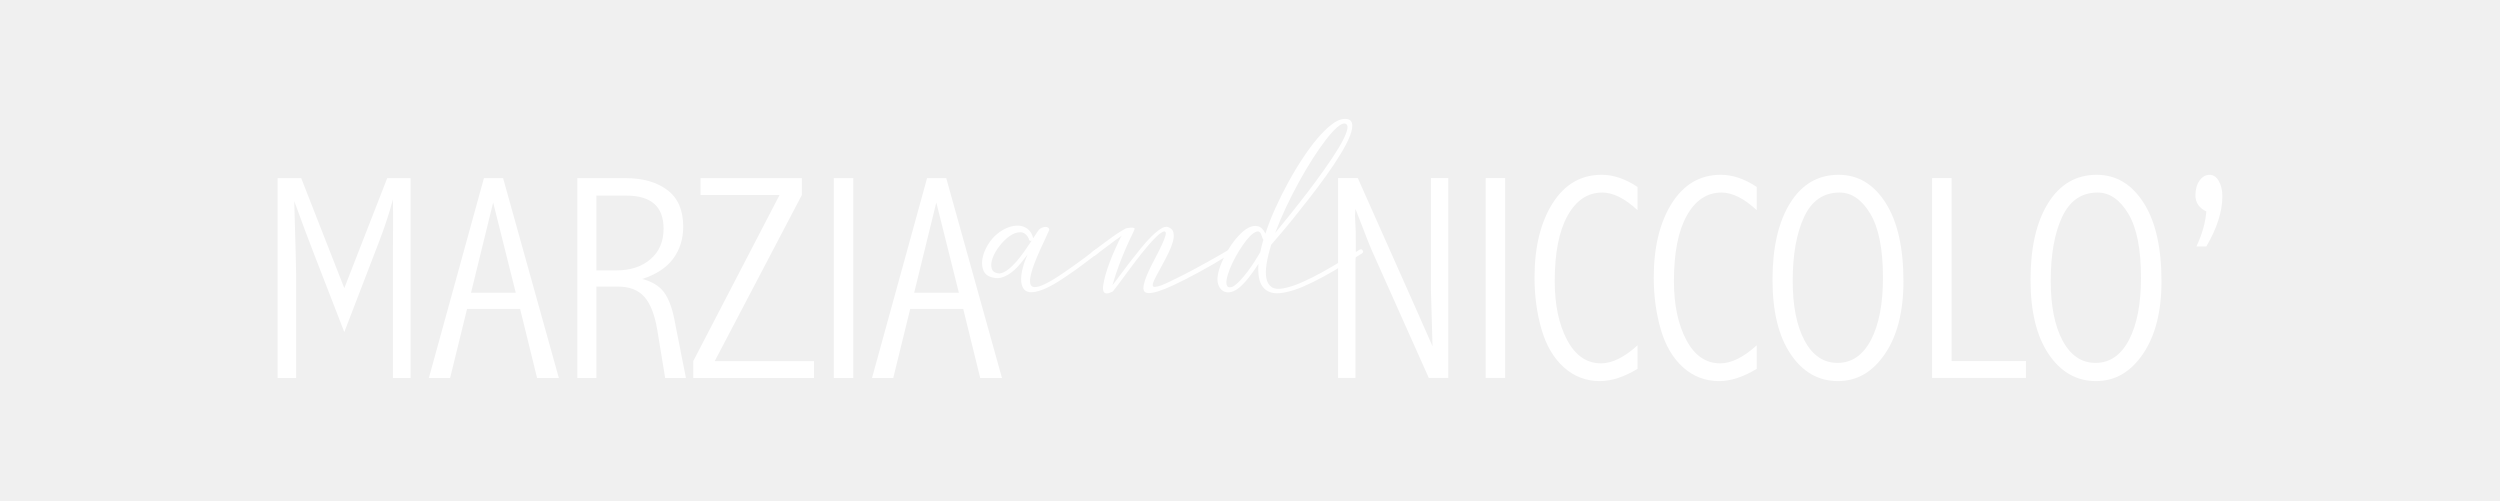
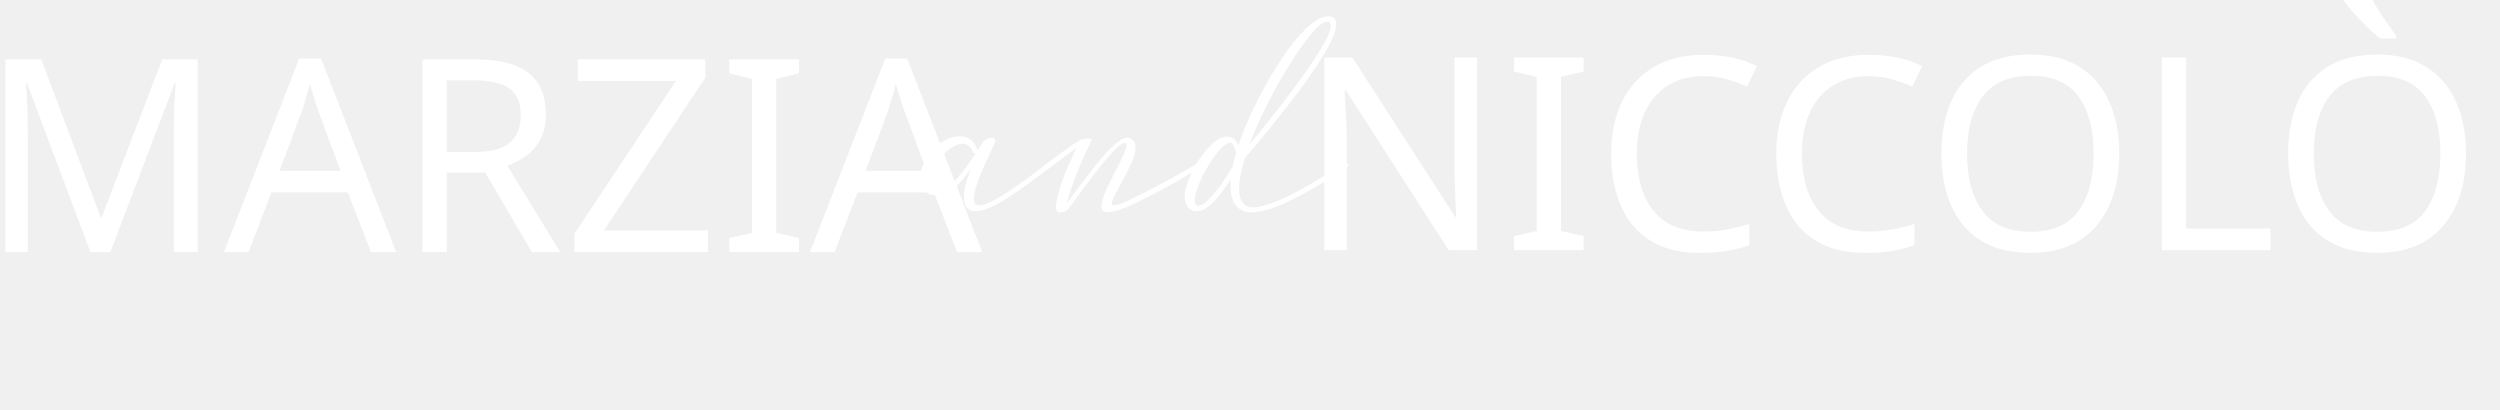
- <svg xmlns="http://www.w3.org/2000/svg" width="500pt" height="100pt" viewBox="0 0 500 100" version="1.1" id="svg36">
+ <svg xmlns="http://www.w3.org/2000/svg" width="444.729pt" height="72.832pt" viewBox="0 0 444.729 72.832" version="1.1" id="svg36">
  <defs id="defs40" />
-   <path fill-rule="nonzero" fill="#8b9f81" fill-opacity="1" d="m 60.24,35.626 8.621,22.004 8.582,-22.004 h 4.672 v 39.973 h -3.527 v -25.5 l 0.031,-6.566 c 0,-0.82 -0.008,-2.043 -0.031,-3.668 -0.688,2.617 -1.605,5.426 -2.754,8.422 l -6.973,18.129 -5.91,-15.238 c -1.152,-2.938 -2.516,-6.594 -4.105,-10.969 0.25,8.617 0.375,13.402 0.375,14.359 v 21.031 h -3.695 v -39.973 z m 0,0" id="path2" style="fill:#ffffff" />
-   <path fill-rule="nonzero" fill="#8b9f81" fill-opacity="1" d="m 98.631,40.497 -4.426,18.051 h 8.945 z m -1.844,-4.871 h 3.832 l 11.152,39.973 h -4.355 l -3.395,-13.812 H 93.412 l -3.391,13.812 h -4.25 z m 0,0" id="path4" style="fill:#ffffff" />
-   <path fill-rule="nonzero" fill="#8b9f81" fill-opacity="1" d="m 119.279,39.122 v 14.957 h 3.98 c 2.828,0 5.113,-0.75 6.848,-2.25 1.738,-1.5 2.609,-3.527 2.609,-6.086 0,-2.219 -0.621,-3.875 -1.859,-4.973 -1.246,-1.102 -3.105,-1.648 -5.59,-1.648 z m -3.812,-3.496 h 9.629 c 3.477,0 6.27,0.797 8.383,2.391 2.109,1.598 3.164,4.027 3.164,7.293 0,2.465 -0.664,4.602 -1.992,6.406 -1.324,1.805 -3.395,3.164 -6.203,4.082 1.93,0.5 3.355,1.352 4.285,2.566 0.926,1.211 1.625,2.992 2.105,5.344 l 2.348,11.891 h -4.152 l -1.582,-9.629 c -0.516,-3.055 -1.379,-5.262 -2.594,-6.617 -1.211,-1.355 -2.961,-2.035 -5.254,-2.035 h -4.324 v 18.281 h -3.812 z m 0,0" id="path6" style="fill:#ffffff" />
-   <path fill-rule="nonzero" fill="#8b9f81" fill-opacity="1" d="m 140.111,35.626 h 20.258 v 3.379 l -17.422,33.215 h 19.855 v 3.379 h -24.152 v -3.379 l 17.258,-33.215 h -15.797 z m 0,0" id="path8" style="fill:#ffffff" />
-   <path fill-rule="nonzero" fill="#8b9f81" fill-opacity="1" d="m 166.756,35.626 h 3.898 v 39.969 h -3.898 z m 0,0" id="path10" style="fill:#ffffff" />
-   <path fill-rule="nonzero" fill="#8b9f81" fill-opacity="1" d="m 187.26,40.497 -4.426,18.051 h 8.941 z m -1.844,-4.871 h 3.832 l 11.148,39.973 h -4.355 l -3.395,-13.812 h -10.605 l -3.391,13.812 h -4.25 z m 0,0" id="path12" style="fill:#ffffff" />
-   <path fill-rule="nonzero" fill="#8b9f81" fill-opacity="1" d="m 271.564,35.618 11.844,26.617 3.098,7.02 c -0.211,-7.18 -0.316,-10.898 -0.316,-11.145 v -22.492 h 3.465 v 39.969 h -3.895 l -11.461,-25.641 c -0.328,-0.73 -0.938,-2.277 -1.836,-4.645 l -1.375,-3.523 c -0.055,0.801 -0.09,1.27 -0.09,1.402 l 0.145,3.098 0.027,4.438 -0.082,1.723 v 23.148 h -3.469 v -39.969 z m 0,0" id="path14" style="fill:#ffffff" />
-   <path fill-rule="nonzero" fill="#8b9f81" fill-opacity="1" d="m 297.135,35.618 h 3.895 v 39.969 h -3.895 z m 0,0" id="path16" style="fill:#ffffff" />
-   <path fill-rule="nonzero" fill="#8b9f81" fill-opacity="1" d="m 327.51,73.767 c -2.699,1.633 -5.207,2.453 -7.539,2.453 -2.75,0 -5.148,-0.918 -7.195,-2.75 -2.039,-1.832 -3.535,-4.367 -4.469,-7.594 -0.938,-3.227 -1.402,-6.688 -1.402,-10.371 0,-6.074 1.207,-11.02 3.609,-14.832 2.406,-3.809 5.676,-5.715 9.801,-5.715 2.371,0 4.766,0.812 7.195,2.434 v 4.645 c -2.535,-2.352 -4.883,-3.527 -7.043,-3.527 -2.914,0 -5.23,1.539 -6.941,4.613 -1.719,3.078 -2.582,7.441 -2.582,13.098 0,4.738 0.828,8.664 2.477,11.773 1.652,3.117 3.918,4.676 6.793,4.676 2.215,0 4.645,-1.207 7.297,-3.613 z m 0,0" id="path18" style="fill:#ffffff" />
-   <path fill-rule="nonzero" fill="#8b9f81" fill-opacity="1" d="m 351.35,73.767 c -2.695,1.633 -5.203,2.453 -7.539,2.453 -2.746,0 -5.148,-0.918 -7.191,-2.75 -2.043,-1.832 -3.535,-4.367 -4.469,-7.594 -0.938,-3.227 -1.402,-6.688 -1.402,-10.371 0,-6.074 1.203,-11.02 3.605,-14.832 2.41,-3.809 5.676,-5.715 9.805,-5.715 2.363,0 4.766,0.812 7.191,2.434 v 4.645 c -2.539,-2.352 -4.887,-3.527 -7.039,-3.527 -2.914,0 -5.234,1.539 -6.953,4.613 -1.711,3.078 -2.574,7.441 -2.574,13.098 0,4.738 0.832,8.664 2.477,11.773 1.648,3.117 3.91,4.676 6.793,4.676 2.207,0 4.645,-1.207 7.297,-3.613 z m 0,0" id="path20" style="fill:#ffffff" />
-   <path fill-rule="nonzero" fill="#8b9f81" fill-opacity="1" d="m 367.912,38.509 c -3.211,0 -5.578,1.633 -7.094,4.887 -1.52,3.258 -2.277,7.523 -2.277,12.793 0,4.988 0.789,8.969 2.379,11.938 1.586,2.969 3.781,4.453 6.586,4.453 2.852,0 5.074,-1.527 6.684,-4.586 1.602,-3.055 2.402,-7.211 2.402,-12.461 0,-5.711 -0.848,-9.977 -2.535,-12.793 -1.695,-2.82 -3.738,-4.23 -6.145,-4.23 m -0.172,-3.551 c 3.859,0 6.98,1.859 9.367,5.586 2.387,3.727 3.582,8.961 3.582,15.707 0,6.055 -1.23,10.895 -3.695,14.523 -2.465,3.633 -5.598,5.445 -9.398,5.445 -3.875,0 -7.035,-1.793 -9.457,-5.375 -2.422,-3.582 -3.637,-8.539 -3.637,-14.883 0,-6.457 1.172,-11.57 3.523,-15.344 2.348,-3.773 5.586,-5.66 9.715,-5.66" id="path22" style="fill:#ffffff" />
-   <path fill-rule="nonzero" fill="#8b9f81" fill-opacity="1" d="m 386.42,35.618 h 3.895 v 36.59 h 14.875 v 3.379 h -18.77 z m 0,0" id="path24" style="fill:#ffffff" />
-   <path fill-rule="nonzero" fill="#8b9f81" fill-opacity="1" d="m 419.521,38.509 c -3.215,0 -5.578,1.633 -7.098,4.887 -1.523,3.258 -2.277,7.523 -2.277,12.793 0,4.988 0.793,8.969 2.375,11.938 1.594,2.969 3.785,4.453 6.594,4.453 2.844,0 5.07,-1.527 6.676,-4.586 1.605,-3.055 2.406,-7.211 2.406,-12.461 0,-5.711 -0.844,-9.977 -2.535,-12.793 -1.691,-2.82 -3.742,-4.23 -6.141,-4.23 m -0.18,-3.551 c 3.867,0 6.984,1.859 9.375,5.586 2.387,3.727 3.582,8.961 3.582,15.707 0,6.055 -1.23,10.895 -3.695,14.523 -2.465,3.633 -5.605,5.445 -9.398,5.445 -3.883,0 -7.035,-1.793 -9.461,-5.375 -2.426,-3.582 -3.637,-8.539 -3.637,-14.883 0,-6.457 1.172,-11.57 3.52,-15.344 2.355,-3.773 5.59,-5.66 9.715,-5.66" id="path26" style="fill:#ffffff" />
-   <path fill-rule="nonzero" fill="#8b9f81" fill-opacity="1" d="m 441.264,49.294 h -1.98 c 1.148,-2.445 1.809,-4.777 1.98,-6.992 -0.73,-0.363 -1.27,-0.812 -1.641,-1.348 -0.355,-0.531 -0.539,-1.164 -0.539,-1.891 0,-1.184 0.273,-2.164 0.82,-2.938 0.539,-0.773 1.215,-1.16 2.016,-1.16 0.746,0 1.359,0.41 1.832,1.234 0.477,0.82 0.723,1.832 0.723,3.039 0,1.543 -0.273,3.152 -0.809,4.824 -0.535,1.672 -1.336,3.418 -2.402,5.23" id="path28" style="fill:#ffffff" />
-   <path fill-rule="nonzero" fill="#e2b0a5" fill-opacity="1" d="m 205.768,47.755 c -0.418,-0.855 -0.973,-1.293 -1.672,-1.305 -0.695,-0.012 -1.41,0.23 -2.129,0.734 -0.727,0.504 -1.406,1.168 -2.043,1.984 -0.637,0.82 -1.102,1.629 -1.395,2.426 -0.293,0.793 -0.359,1.5 -0.188,2.109 0.176,0.613 0.699,0.945 1.582,0.992 0.539,-0.07 1.098,-0.328 1.672,-0.773 0.578,-0.438 1.141,-0.977 1.691,-1.609 0.551,-0.641 1.086,-1.328 1.598,-2.062 0.516,-0.734 0.992,-1.434 1.43,-2.09 h -0.07 c -0.32,0.047 -0.477,-0.09 -0.477,-0.406 m 0.879,-0.109 0.809,-1.246 0.332,-0.445 c 0.148,-0.168 0.336,-0.305 0.57,-0.402 0.23,-0.102 0.461,-0.156 0.676,-0.168 0.223,-0.012 0.414,0.027 0.574,0.133 0.156,0.094 0.238,0.25 0.238,0.473 -0.148,0.371 -0.387,0.902 -0.719,1.598 -0.332,0.699 -0.691,1.477 -1.082,2.336 -0.391,0.855 -0.758,1.727 -1.102,2.605 -0.344,0.883 -0.602,1.691 -0.773,2.426 -0.172,0.734 -0.207,1.332 -0.109,1.785 0.098,0.453 0.391,0.68 0.883,0.68 0.242,0 0.535,-0.051 0.883,-0.145 0.34,-0.102 0.738,-0.262 1.191,-0.48 0.453,-0.223 0.98,-0.508 1.582,-0.863 0.598,-0.355 1.289,-0.805 2.074,-1.344 0.66,-0.465 1.25,-0.875 1.766,-1.23 0.512,-0.355 1.004,-0.707 1.484,-1.062 0.477,-0.359 0.957,-0.715 1.434,-1.066 0.477,-0.355 1.012,-0.766 1.598,-1.23 0.223,-0.172 0.414,-0.141 0.59,0.109 0.098,0.098 0.133,0.203 0.109,0.312 -0.027,0.109 -0.086,0.203 -0.184,0.277 -0.586,0.461 -1.121,0.871 -1.602,1.23 -0.477,0.352 -0.945,0.707 -1.414,1.062 -0.461,0.355 -0.957,0.715 -1.484,1.086 -0.527,0.367 -1.133,0.781 -1.816,1.25 -1.789,1.227 -3.289,2.074 -4.484,2.551 -1.203,0.48 -2.156,0.656 -2.867,0.531 -0.539,-0.098 -0.934,-0.371 -1.195,-0.824 -0.258,-0.453 -0.383,-1.023 -0.383,-1.711 0,-0.684 0.109,-1.453 0.332,-2.293 0.215,-0.848 0.535,-1.734 0.949,-2.668 -0.387,0.516 -0.832,1.082 -1.32,1.695 -0.488,0.609 -1.027,1.16 -1.617,1.648 -0.586,0.496 -1.223,0.871 -1.91,1.141 -0.684,0.27 -1.395,0.309 -2.129,0.109 -0.934,-0.219 -1.543,-0.688 -1.836,-1.395 -0.293,-0.711 -0.363,-1.504 -0.203,-2.391 0.16,-0.879 0.5,-1.766 1.027,-2.66 0.527,-0.895 1.16,-1.648 1.895,-2.262 0.684,-0.562 1.398,-0.992 2.145,-1.281 0.75,-0.297 1.469,-0.426 2.152,-0.387 0.688,0.035 1.289,0.254 1.816,0.656 0.531,0.406 0.906,1.027 1.121,1.859" id="path30" style="fill:#ffffff;fill-opacity:1" />
-   <path fill-rule="nonzero" fill="#e2b0a5" fill-opacity="1" d="m 218.514,50.325 c 0.906,-0.684 1.688,-1.27 2.352,-1.762 0.664,-0.492 1.254,-0.918 1.766,-1.289 0.512,-0.367 0.973,-0.668 1.375,-0.914 0.406,-0.25 0.777,-0.469 1.121,-0.664 0.051,-0.023 0.176,-0.055 0.387,-0.09 0.207,-0.035 0.426,-0.059 0.645,-0.074 0.219,-0.012 0.406,0 0.566,0.039 0.156,0.035 0.227,0.113 0.199,0.234 -0.07,0.223 -0.258,0.641 -0.562,1.254 -0.309,0.609 -0.672,1.406 -1.105,2.383 -0.43,0.984 -0.887,2.109 -1.379,3.383 -0.488,1.273 -0.953,2.68 -1.395,4.223 0.418,-0.516 0.926,-1.18 1.523,-2 0.602,-0.82 1.25,-1.688 1.945,-2.59 0.699,-0.906 1.41,-1.805 2.137,-2.699 0.719,-0.898 1.426,-1.688 2.105,-2.371 0.688,-0.688 1.328,-1.219 1.914,-1.602 0.59,-0.375 1.078,-0.508 1.473,-0.383 0.609,0.195 0.98,0.559 1.098,1.082 0.125,0.527 0.09,1.148 -0.105,1.855 -0.199,0.715 -0.496,1.473 -0.902,2.297 -0.402,0.82 -0.816,1.621 -1.254,2.41 -0.426,0.781 -0.816,1.508 -1.172,2.164 -0.352,0.66 -0.582,1.188 -0.676,1.582 -0.098,0.418 0.043,0.613 0.418,0.586 0.379,-0.023 0.836,-0.141 1.363,-0.348 0.523,-0.211 1.039,-0.434 1.539,-0.68 0.504,-0.246 0.828,-0.406 0.977,-0.48 1.078,-0.516 2.188,-1.074 3.34,-1.688 1.152,-0.613 2.234,-1.199 3.25,-1.766 1.02,-0.562 1.898,-1.055 2.629,-1.488 0.734,-0.426 1.227,-0.715 1.469,-0.859 0.246,-0.176 0.457,-0.125 0.629,0.145 0.121,0.273 0.059,0.465 -0.188,0.59 l -3.453,2.09 c -2.152,1.227 -4.004,2.23 -5.547,3.012 -1.543,0.785 -2.84,1.395 -3.891,1.824 -1.059,0.426 -1.895,0.695 -2.52,0.805 -0.625,0.113 -1.086,0.102 -1.379,-0.019 -0.441,-0.168 -0.605,-0.598 -0.496,-1.281 0.113,-0.684 0.363,-1.484 0.75,-2.391 0.395,-0.906 0.859,-1.863 1.402,-2.883 0.539,-1.016 1.012,-1.945 1.414,-2.793 0.402,-0.848 0.68,-1.543 0.828,-2.094 0.145,-0.551 0.031,-0.812 -0.332,-0.789 -0.395,0.121 -0.891,0.473 -1.488,1.047 -0.602,0.574 -1.246,1.273 -1.93,2.094 -0.688,0.82 -1.391,1.703 -2.113,2.645 -0.723,0.941 -1.395,1.844 -2.02,2.699 -0.625,0.855 -1.176,1.605 -1.656,2.242 -0.477,0.641 -0.812,1.062 -1.008,1.289 -0.953,0.488 -1.555,0.512 -1.801,0.07 -0.172,-0.27 -0.207,-0.727 -0.105,-1.379 0.094,-0.648 0.258,-1.371 0.492,-2.164 0.23,-0.797 0.512,-1.633 0.844,-2.504 0.332,-0.867 0.66,-1.668 0.992,-2.402 0.328,-0.738 0.617,-1.359 0.863,-1.875 0.242,-0.516 0.418,-0.816 0.516,-0.918 -0.367,0.246 -0.809,0.559 -1.324,0.938 -0.512,0.379 -1.027,0.762 -1.543,1.156 -0.516,0.391 -1.004,0.758 -1.469,1.102 -0.469,0.344 -0.82,0.613 -1.066,0.812 -0.27,0.121 -0.461,0.059 -0.586,-0.188 -0.172,-0.246 -0.121,-0.453 0.145,-0.625" id="path32" style="fill:#ffffff;fill-opacity:1" />
-   <path fill-rule="nonzero" fill="#e2b0a5" fill-opacity="1" d="m 269.033,24.72 c -0.395,-0.094 -0.922,0.145 -1.602,0.734 -0.672,0.59 -1.422,1.418 -2.254,2.5 -0.832,1.078 -1.715,2.344 -2.648,3.801 -0.934,1.457 -1.852,3.012 -2.758,4.664 -0.906,1.656 -1.77,3.352 -2.59,5.09 -0.82,1.738 -1.535,3.43 -2.145,5.07 0.777,-0.93 1.734,-2.102 2.859,-3.508 1.129,-1.406 2.301,-2.906 3.516,-4.484 1.211,-1.582 2.379,-3.164 3.504,-4.758 1.133,-1.594 2.086,-3.035 2.867,-4.336 0.777,-1.297 1.305,-2.379 1.578,-3.25 0.27,-0.867 0.156,-1.379 -0.328,-1.523 m -16.977,25.719 c 0.078,-0.422 0.168,-0.836 0.277,-1.254 0.109,-0.414 0.227,-0.832 0.348,-1.25 -0.094,-0.094 -0.145,-0.168 -0.145,-0.215 l -0.332,-0.922 c -0.195,-0.438 -0.492,-0.598 -0.883,-0.477 -0.391,0.125 -0.824,0.422 -1.305,0.898 -0.477,0.477 -0.965,1.086 -1.469,1.82 -0.504,0.734 -0.98,1.512 -1.434,2.332 -0.453,0.824 -0.84,1.637 -1.156,2.445 -0.32,0.809 -0.527,1.508 -0.625,2.09 -0.102,0.59 -0.062,1.027 0.113,1.309 0.168,0.277 0.535,0.32 1.102,0.129 0.465,-0.27 0.961,-0.688 1.488,-1.25 0.523,-0.562 1.035,-1.18 1.543,-1.855 0.5,-0.676 0.965,-1.348 1.395,-2.023 0.43,-0.672 0.789,-1.266 1.082,-1.777 m 4.59,7.238 c 1.176,-0.227 2.441,-0.633 3.789,-1.234 1.348,-0.598 2.691,-1.273 4.043,-2.02 1.344,-0.746 2.66,-1.516 3.949,-2.312 1.285,-0.793 2.449,-1.527 3.508,-2.188 0.098,-0.047 0.207,-0.07 0.328,-0.055 0.121,0.012 0.211,0.078 0.258,0.203 0.176,0.242 0.129,0.449 -0.145,0.625 -1.074,0.656 -2.27,1.398 -3.57,2.219 -1.293,0.82 -2.625,1.605 -4,2.352 -1.371,0.75 -2.75,1.426 -4.113,2.023 -1.375,0.598 -2.676,1.012 -3.898,1.227 -1.027,0.199 -1.879,0.191 -2.57,-0.016 -0.688,-0.207 -1.227,-0.57 -1.633,-1.082 -0.41,-0.516 -0.676,-1.172 -0.809,-1.969 -0.141,-0.793 -0.168,-1.695 -0.09,-2.695 -0.566,0.902 -1.211,1.82 -1.934,2.75 -0.723,0.93 -1.449,1.68 -2.184,2.242 -0.641,0.441 -1.219,0.68 -1.746,0.715 -0.523,0.039 -0.98,-0.082 -1.359,-0.367 -0.379,-0.281 -0.656,-0.688 -0.828,-1.227 -0.168,-0.543 -0.199,-1.152 -0.074,-1.84 0.125,-0.781 0.395,-1.664 0.812,-2.625 0.418,-0.969 0.906,-1.898 1.465,-2.793 0.562,-0.895 1.184,-1.707 1.859,-2.441 0.676,-0.738 1.332,-1.277 1.98,-1.617 0.652,-0.344 1.277,-0.449 1.875,-0.312 0.602,0.133 1.113,0.629 1.527,1.484 0.539,-1.664 1.207,-3.371 2.004,-5.121 0.793,-1.754 1.648,-3.469 2.57,-5.145 0.914,-1.68 1.871,-3.27 2.867,-4.773 0.992,-1.508 1.973,-2.836 2.934,-3.973 0.969,-1.141 1.898,-2.055 2.797,-2.754 0.895,-0.699 1.68,-1.086 2.371,-1.156 0.973,-0.102 1.555,0.152 1.738,0.75 0.188,0.602 0.082,1.434 -0.328,2.5 -0.402,1.066 -1.031,2.301 -1.895,3.707 -0.852,1.41 -1.828,2.875 -2.918,4.395 -1.086,1.52 -2.219,3.031 -3.395,4.535 -1.172,1.508 -2.277,2.898 -3.309,4.172 -1.035,1.273 -1.938,2.363 -2.719,3.27 -0.781,0.906 -1.309,1.52 -1.582,1.836 -0.414,1.375 -0.715,2.633 -0.902,3.789 -0.18,1.148 -0.191,2.121 -0.035,2.918 0.156,0.797 0.508,1.375 1.051,1.746 0.539,0.363 1.309,0.449 2.309,0.258" id="path34" style="fill:#ffffff;fill-opacity:1" />
+   <g id="g9580" style="display:none" transform="translate(22.77292,2.901128)">
+     <path fill-rule="nonzero" fill="#8b9f81" fill-opacity="1" d="m 4.715,11.846 8.621,22.004 8.582,-22.004 h 4.672 v 39.973 h -3.527 v -25.5 l 0.031,-6.566 c 0,-0.82 -0.008,-2.043 -0.031,-3.668 -0.688,2.617 -1.605,5.426 -2.754,8.422 l -6.973,18.129 -5.91,-15.238 c -1.152,-2.938 -2.516,-6.594 -4.105,-10.969 0.25,8.617 0.375,13.402 0.375,14.359 v 21.031 H -9.9999994e-7 v -39.973 z m 0,0" id="path2" />
+     <path fill-rule="nonzero" fill="#8b9f81" fill-opacity="1" d="m 43.105,16.717 -4.426,18.051 h 8.945 z m -1.844,-4.871 h 3.832 l 11.152,39.973 h -4.355 l -3.395,-13.812 h -10.609 l -3.391,13.812 h -4.25 z m 0,0" id="path4" />
+     <path fill-rule="nonzero" fill="#8b9f81" fill-opacity="1" d="m 63.754,15.342 v 14.957 h 3.98 c 2.828,0 5.113,-0.75 6.848,-2.25 1.738,-1.5 2.609,-3.527 2.609,-6.086 0,-2.219 -0.621,-3.875 -1.859,-4.973 -1.246,-1.102 -3.105,-1.648 -5.59,-1.648 z m -3.812,-3.496 h 9.629 c 3.477,0 6.27,0.797 8.383,2.391 2.109,1.598 3.164,4.027 3.164,7.293 0,2.465 -0.664,4.602 -1.992,6.406 -1.324,1.805 -3.395,3.164 -6.203,4.082 1.93,0.5 3.355,1.352 4.285,2.566 0.926,1.211 1.625,2.992 2.105,5.344 l 2.348,11.891 h -4.152 l -1.582,-9.629 c -0.516,-3.055 -1.379,-5.262 -2.594,-6.617 -1.211,-1.355 -2.961,-2.035 -5.254,-2.035 h -4.324 v 18.281 h -3.812 z m 0,0" id="path6" />
+     <path fill-rule="nonzero" fill="#8b9f81" fill-opacity="1" d="m 84.586,11.846 h 20.258 v 3.379 l -17.422,33.215 h 19.855 v 3.379 H 83.125 v -3.379 L 100.383,15.225 H 84.586 Z m 0,0" id="path8" />
+     <path fill-rule="nonzero" fill="#8b9f81" fill-opacity="1" d="m 111.23,11.846 h 3.898 v 39.969 h -3.898 z m 0,0" id="path10" />
+     <path fill-rule="nonzero" fill="#8b9f81" fill-opacity="1" d="m 131.734,16.717 -4.426,18.051 H 136.25 Z m -1.844,-4.871 h 3.832 l 11.148,39.973 h -4.355 l -3.395,-13.812 h -10.605 l -3.391,13.812 h -4.25 z m 0,0" id="path12" />
+     <path fill-rule="nonzero" fill="#8b9f81" fill-opacity="1" d="m 216.039,11.838 11.844,26.617 3.098,7.02 c -0.211,-7.18 -0.316,-10.898 -0.316,-11.145 v -22.492 h 3.465 v 39.969 h -3.895 l -11.461,-25.641 c -0.328,-0.73 -0.938,-2.277 -1.836,-4.645 l -1.375,-3.523 c -0.055,0.801 -0.09,1.27 -0.09,1.402 l 0.145,3.098 0.027,4.438 -0.082,1.723 v 23.148 h -3.469 v -39.969 z m 0,0" id="path14" />
+     <path fill-rule="nonzero" fill="#8b9f81" fill-opacity="1" d="m 241.609,11.838 h 3.895 v 39.969 h -3.895 z m 0,0" id="path16" />
+     <path fill-rule="nonzero" fill="#8b9f81" fill-opacity="1" d="m 271.984,49.987 c -2.699,1.633 -5.207,2.453 -7.539,2.453 -2.75,0 -5.148,-0.918 -7.195,-2.75 -2.039,-1.832 -3.535,-4.367 -4.469,-7.594 -0.938,-3.227 -1.402,-6.688 -1.402,-10.371 0,-6.074 1.207,-11.02 3.609,-14.832 2.406,-3.809 5.676,-5.715 9.801,-5.715 2.371,0 4.766,0.812 7.195,2.434 v 4.645 c -2.535,-2.352 -4.883,-3.527 -7.043,-3.527 -2.914,0 -5.23,1.539 -6.941,4.613 -1.719,3.078 -2.582,7.441 -2.582,13.098 0,4.738 0.828,8.664 2.477,11.773 1.652,3.117 3.918,4.676 6.793,4.676 2.215,0 4.645,-1.207 7.297,-3.613 z m 0,0" id="path18" />
+     <path fill-rule="nonzero" fill="#8b9f81" fill-opacity="1" d="m 295.824,49.987 c -2.695,1.633 -5.203,2.453 -7.539,2.453 -2.746,0 -5.148,-0.918 -7.191,-2.75 -2.043,-1.832 -3.535,-4.367 -4.469,-7.594 -0.938,-3.227 -1.402,-6.688 -1.402,-10.371 0,-6.074 1.203,-11.02 3.605,-14.832 2.41,-3.809 5.676,-5.715 9.805,-5.715 2.363,0 4.766,0.812 7.191,2.434 v 4.645 c -2.539,-2.352 -4.887,-3.527 -7.039,-3.527 -2.914,0 -5.234,1.539 -6.953,4.613 -1.711,3.078 -2.574,7.441 -2.574,13.098 0,4.738 0.832,8.664 2.477,11.773 1.648,3.117 3.91,4.676 6.793,4.676 2.207,0 4.645,-1.207 7.297,-3.613 z m 0,0" id="path20" />
+     <path fill-rule="nonzero" fill="#8b9f81" fill-opacity="1" d="m 312.387,14.729 c -3.211,0 -5.578,1.633 -7.094,4.887 -1.52,3.258 -2.277,7.523 -2.277,12.793 0,4.988 0.789,8.969 2.379,11.938 1.586,2.969 3.781,4.453 6.586,4.453 2.852,0 5.074,-1.527 6.684,-4.586 1.602,-3.055 2.402,-7.211 2.402,-12.461 0,-5.711 -0.848,-9.977 -2.535,-12.793 -1.695,-2.82 -3.738,-4.23 -6.145,-4.23 m -0.172,-3.551 c 3.859,0 6.98,1.859 9.367,5.586 2.387,3.727 3.582,8.961 3.582,15.707 0,6.055 -1.23,10.895 -3.695,14.523 -2.465,3.633 -5.598,5.445 -9.398,5.445 -3.875,0 -7.035,-1.793 -9.457,-5.375 -2.422,-3.582 -3.637,-8.539 -3.637,-14.883 0,-6.457 1.172,-11.57 3.523,-15.344 2.348,-3.773 5.586,-5.66 9.715,-5.66" id="path22" />
+     <path fill-rule="nonzero" fill="#8b9f81" fill-opacity="1" d="m 330.895,11.838 h 3.895 v 36.59 h 14.875 v 3.379 h -18.77 z m 0,0" id="path24" />
+     <path fill-rule="nonzero" fill="#8b9f81" fill-opacity="1" d="m 363.996,14.729 c -3.215,0 -5.578,1.633 -7.098,4.887 -1.523,3.258 -2.277,7.523 -2.277,12.793 0,4.988 0.793,8.969 2.375,11.938 1.594,2.969 3.785,4.453 6.594,4.453 2.844,0 5.07,-1.527 6.676,-4.586 1.605,-3.055 2.406,-7.211 2.406,-12.461 0,-5.711 -0.844,-9.977 -2.535,-12.793 -1.691,-2.82 -3.742,-4.23 -6.141,-4.23 m -0.18,-3.551 c 3.867,0 6.984,1.859 9.375,5.586 2.387,3.727 3.582,8.961 3.582,15.707 0,6.055 -1.23,10.895 -3.695,14.523 -2.465,3.633 -5.605,5.445 -9.398,5.445 -3.883,0 -7.035,-1.793 -9.461,-5.375 -2.426,-3.582 -3.637,-8.539 -3.637,-14.883 0,-6.457 1.172,-11.57 3.52,-15.344 2.355,-3.773 5.59,-5.66 9.715,-5.66" id="path26" />
+     <path fill-rule="nonzero" fill="#8b9f81" fill-opacity="1" d="m 385.738,25.514 h -1.98 c 1.148,-2.445 1.809,-4.777 1.98,-6.992 -0.73,-0.363 -1.27,-0.812 -1.641,-1.348 -0.355,-0.531 -0.539,-1.164 -0.539,-1.891 0,-1.184 0.273,-2.164 0.82,-2.938 0.539,-0.773 1.215,-1.16 2.016,-1.16 0.746,0 1.359,0.41 1.832,1.234 0.477,0.82 0.723,1.832 0.723,3.039 0,1.543 -0.273,3.152 -0.809,4.824 -0.535,1.672 -1.336,3.418 -2.402,5.23" id="path28" />
+   </g>
+   <g id="layer1" transform="translate(22.77292,2.901128)">
+     <text xml:space="preserve" style="font-style:normal;font-weight:normal;font-size:48px;line-height:1.25;font-family:sans-serif;fill:#ffffff;fill-opacity:1;stroke:none;stroke-width:0.75" x="-26.469" y="41.931" id="text9584">
+       <tspan id="tspan9582" style="font-style:normal;font-variant:normal;font-weight:normal;font-stretch:normal;font-size:48px;font-family:Poppins;-inkscape-font-specification:Poppins;fill:#ffffff;fill-opacity:1;stroke-width:0.75" x="-26.469" y="41.931">MARZIA</tspan>
+     </text>
+     <text xml:space="preserve" style="font-style:normal;font-weight:normal;font-size:48px;line-height:1.25;font-family:sans-serif;fill:#ffffff;fill-opacity:1;stroke:none;stroke-width:0.75" x="208.164" y="41.595" id="text9584-3">
+       <tspan id="tspan9582-6" style="font-style:normal;font-variant:normal;font-weight:normal;font-stretch:normal;font-size:48px;font-family:Poppins;-inkscape-font-specification:Poppins;fill:#ffffff;fill-opacity:1;stroke-width:0.75" x="208.164" y="41.595">NICCOLÒ</tspan>
+     </text>
+   </g>
+   <g id="g2052" transform="translate(22.77292,2.901128)" style="fill:#ffffff">
+     <path fill-rule="nonzero" fill="#e2b0a5" fill-opacity="1" d="m 150.242,23.975 c -0.418,-0.855 -0.973,-1.293 -1.672,-1.305 -0.695,-0.012 -1.41,0.23 -2.129,0.734 -0.727,0.504 -1.406,1.168 -2.043,1.984 -0.637,0.82 -1.102,1.629 -1.395,2.426 -0.293,0.793 -0.359,1.5 -0.188,2.109 0.176,0.613 0.699,0.945 1.582,0.992 0.539,-0.07 1.098,-0.328 1.672,-0.773 0.578,-0.438 1.141,-0.977 1.691,-1.609 0.551,-0.641 1.086,-1.328 1.598,-2.062 0.516,-0.734 0.992,-1.434 1.43,-2.09 h -0.07 c -0.32,0.047 -0.477,-0.09 -0.477,-0.406 m 0.879,-0.109 0.809,-1.246 0.332,-0.445 c 0.148,-0.168 0.336,-0.305 0.57,-0.402 0.23,-0.102 0.461,-0.156 0.676,-0.168 0.223,-0.012 0.414,0.027 0.574,0.133 0.156,0.094 0.238,0.25 0.238,0.473 -0.148,0.371 -0.387,0.902 -0.719,1.598 -0.332,0.699 -0.691,1.477 -1.082,2.336 -0.391,0.855 -0.758,1.727 -1.102,2.605 -0.344,0.883 -0.602,1.691 -0.773,2.426 -0.172,0.734 -0.207,1.332 -0.109,1.785 0.098,0.453 0.391,0.68 0.883,0.68 0.242,0 0.535,-0.051 0.883,-0.145 0.34,-0.102 0.738,-0.262 1.191,-0.48 0.453,-0.223 0.98,-0.508 1.582,-0.863 0.598,-0.355 1.289,-0.805 2.074,-1.344 0.66,-0.465 1.25,-0.875 1.766,-1.23 0.512,-0.355 1.004,-0.707 1.484,-1.062 0.477,-0.359 0.957,-0.715 1.434,-1.066 0.477,-0.355 1.012,-0.766 1.598,-1.23 0.223,-0.172 0.414,-0.141 0.59,0.109 0.098,0.098 0.133,0.203 0.109,0.312 -0.027,0.109 -0.086,0.203 -0.184,0.277 -0.586,0.461 -1.121,0.871 -1.602,1.23 -0.477,0.352 -0.945,0.707 -1.414,1.062 -0.461,0.355 -0.957,0.715 -1.484,1.086 -0.527,0.367 -1.133,0.781 -1.816,1.25 -1.789,1.227 -3.289,2.074 -4.484,2.551 -1.203,0.48 -2.156,0.656 -2.867,0.531 -0.539,-0.098 -0.934,-0.371 -1.195,-0.824 -0.258,-0.453 -0.383,-1.023 -0.383,-1.711 0,-0.684 0.109,-1.453 0.332,-2.293 0.215,-0.848 0.535,-1.734 0.949,-2.668 -0.387,0.516 -0.832,1.082 -1.32,1.695 -0.488,0.609 -1.027,1.16 -1.617,1.648 -0.586,0.496 -1.223,0.871 -1.91,1.141 -0.684,0.27 -1.395,0.309 -2.129,0.109 -0.934,-0.219 -1.543,-0.688 -1.836,-1.395 -0.293,-0.711 -0.363,-1.504 -0.203,-2.391 0.16,-0.879 0.5,-1.766 1.027,-2.66 0.527,-0.895 1.16,-1.648 1.895,-2.262 0.684,-0.562 1.398,-0.992 2.145,-1.281 0.75,-0.297 1.469,-0.426 2.152,-0.387 0.688,0.035 1.289,0.254 1.816,0.656 0.531,0.406 0.906,1.027 1.121,1.859" id="path30" style="fill:#ffffff" />
+     <path fill-rule="nonzero" fill="#e2b0a5" fill-opacity="1" d="m 162.988,26.545 c 0.906,-0.684 1.688,-1.27 2.352,-1.762 0.664,-0.492 1.254,-0.918 1.766,-1.289 0.512,-0.367 0.973,-0.668 1.375,-0.914 0.406,-0.25 0.777,-0.469 1.121,-0.664 0.051,-0.023 0.176,-0.055 0.387,-0.09 0.207,-0.035 0.426,-0.059 0.645,-0.074 0.219,-0.012 0.406,0 0.566,0.039 0.156,0.035 0.227,0.113 0.199,0.234 -0.07,0.223 -0.258,0.641 -0.562,1.254 -0.309,0.609 -0.672,1.406 -1.105,2.383 -0.43,0.984 -0.887,2.109 -1.379,3.383 -0.488,1.273 -0.953,2.68 -1.395,4.223 0.418,-0.516 0.926,-1.18 1.523,-2 0.602,-0.82 1.25,-1.688 1.945,-2.59 0.699,-0.906 1.41,-1.805 2.137,-2.699 0.719,-0.898 1.426,-1.688 2.105,-2.371 0.688,-0.688 1.328,-1.219 1.914,-1.602 0.59,-0.375 1.078,-0.508 1.473,-0.383 0.609,0.195 0.98,0.559 1.098,1.082 0.125,0.527 0.09,1.148 -0.105,1.855 -0.199,0.715 -0.496,1.473 -0.902,2.297 -0.402,0.82 -0.816,1.621 -1.254,2.41 -0.426,0.781 -0.816,1.508 -1.172,2.164 -0.352,0.66 -0.582,1.188 -0.676,1.582 -0.098,0.418 0.043,0.613 0.418,0.586 0.379,-0.023 0.836,-0.141 1.363,-0.348 0.523,-0.211 1.039,-0.434 1.539,-0.68 0.504,-0.246 0.828,-0.406 0.977,-0.48 1.078,-0.516 2.188,-1.074 3.34,-1.688 1.152,-0.613 2.234,-1.199 3.25,-1.766 1.02,-0.562 1.898,-1.055 2.629,-1.488 0.734,-0.426 1.227,-0.715 1.469,-0.859 0.246,-0.176 0.457,-0.125 0.629,0.145 0.121,0.273 0.059,0.465 -0.188,0.59 l -3.453,2.09 c -2.152,1.227 -4.004,2.23 -5.547,3.012 -1.543,0.785 -2.84,1.395 -3.891,1.824 -1.059,0.426 -1.895,0.695 -2.52,0.805 -0.625,0.113 -1.086,0.102 -1.379,-0.019 -0.441,-0.168 -0.605,-0.598 -0.496,-1.281 0.113,-0.684 0.363,-1.484 0.75,-2.391 0.395,-0.906 0.859,-1.863 1.402,-2.883 0.539,-1.016 1.012,-1.945 1.414,-2.793 0.402,-0.848 0.68,-1.543 0.828,-2.094 0.145,-0.551 0.031,-0.812 -0.332,-0.789 -0.395,0.121 -0.891,0.473 -1.488,1.047 -0.602,0.574 -1.246,1.273 -1.93,2.094 -0.688,0.82 -1.391,1.703 -2.113,2.645 -0.723,0.941 -1.395,1.844 -2.02,2.699 -0.625,0.855 -1.176,1.605 -1.656,2.242 -0.477,0.641 -0.812,1.062 -1.008,1.289 -0.953,0.488 -1.555,0.512 -1.801,0.07 -0.172,-0.27 -0.207,-0.727 -0.105,-1.379 0.094,-0.648 0.258,-1.371 0.492,-2.164 0.23,-0.797 0.512,-1.633 0.844,-2.504 0.332,-0.867 0.66,-1.668 0.992,-2.402 0.328,-0.738 0.617,-1.359 0.863,-1.875 0.242,-0.516 0.418,-0.816 0.516,-0.918 -0.367,0.246 -0.809,0.559 -1.324,0.938 -0.512,0.379 -1.027,0.762 -1.543,1.156 -0.516,0.391 -1.004,0.758 -1.469,1.102 -0.469,0.344 -0.82,0.613 -1.066,0.812 -0.27,0.121 -0.461,0.059 -0.586,-0.188 -0.172,-0.246 -0.121,-0.453 0.145,-0.625" id="path32" style="fill:#ffffff" />
+     <path fill-rule="nonzero" fill="#e2b0a5" fill-opacity="1" d="m 213.508,0.94 c -0.395,-0.094 -0.922,0.145 -1.602,0.734 -0.672,0.59 -1.422,1.418 -2.254,2.5 -0.832,1.078 -1.715,2.344 -2.648,3.801 -0.934,1.457 -1.852,3.012 -2.758,4.664 -0.906,1.656 -1.77,3.352 -2.59,5.09 -0.82,1.738 -1.535,3.43 -2.145,5.07 0.777,-0.93 1.734,-2.102 2.859,-3.508 1.129,-1.406 2.301,-2.906 3.516,-4.484 1.211,-1.582 2.379,-3.164 3.504,-4.758 1.133,-1.594 2.086,-3.035 2.867,-4.336 0.777,-1.297 1.305,-2.379 1.578,-3.25 0.27,-0.867 0.156,-1.379 -0.328,-1.523 M 196.531,26.659 c 0.078,-0.422 0.168,-0.836 0.277,-1.254 0.109,-0.414 0.227,-0.832 0.348,-1.25 -0.094,-0.094 -0.145,-0.168 -0.145,-0.215 l -0.332,-0.922 c -0.195,-0.438 -0.492,-0.598 -0.883,-0.477 -0.391,0.125 -0.824,0.422 -1.305,0.898 -0.477,0.477 -0.965,1.086 -1.469,1.82 -0.504,0.734 -0.98,1.512 -1.434,2.332 -0.453,0.824 -0.84,1.637 -1.156,2.445 -0.32,0.809 -0.527,1.508 -0.625,2.09 -0.102,0.59 -0.062,1.027 0.113,1.309 0.168,0.277 0.535,0.32 1.102,0.129 0.465,-0.27 0.961,-0.688 1.488,-1.25 0.523,-0.562 1.035,-1.18 1.543,-1.855 0.5,-0.676 0.965,-1.348 1.395,-2.023 0.43,-0.672 0.789,-1.266 1.082,-1.777 m 4.59,7.238 c 1.176,-0.227 2.441,-0.633 3.789,-1.234 1.348,-0.598 2.691,-1.273 4.043,-2.02 1.344,-0.746 2.66,-1.516 3.949,-2.312 1.285,-0.793 2.449,-1.527 3.508,-2.188 0.098,-0.047 0.207,-0.07 0.328,-0.055 0.121,0.012 0.211,0.078 0.258,0.203 0.176,0.242 0.129,0.449 -0.145,0.625 -1.074,0.656 -2.27,1.398 -3.57,2.219 -1.293,0.82 -2.625,1.605 -4,2.352 -1.371,0.75 -2.75,1.426 -4.113,2.023 -1.375,0.598 -2.676,1.012 -3.898,1.227 -1.027,0.199 -1.879,0.191 -2.57,-0.016 -0.688,-0.207 -1.227,-0.57 -1.633,-1.082 -0.41,-0.516 -0.676,-1.172 -0.809,-1.969 -0.141,-0.793 -0.168,-1.695 -0.09,-2.695 -0.566,0.902 -1.211,1.82 -1.934,2.75 -0.723,0.93 -1.449,1.68 -2.184,2.242 -0.641,0.441 -1.219,0.68 -1.746,0.715 -0.523,0.039 -0.98,-0.082 -1.359,-0.367 -0.379,-0.281 -0.656,-0.688 -0.828,-1.227 -0.168,-0.543 -0.199,-1.152 -0.074,-1.84 0.125,-0.781 0.395,-1.664 0.812,-2.625 0.418,-0.969 0.906,-1.898 1.465,-2.793 0.562,-0.895 1.184,-1.707 1.859,-2.441 0.676,-0.738 1.332,-1.277 1.98,-1.617 0.652,-0.344 1.277,-0.449 1.875,-0.312 0.602,0.133 1.113,0.629 1.527,1.484 0.539,-1.664 1.207,-3.371 2.004,-5.121 0.793,-1.754 1.648,-3.469 2.57,-5.145 0.914,-1.68 1.871,-3.27 2.867,-4.773 0.992,-1.508 1.973,-2.836 2.934,-3.973 0.969,-1.141 1.898,-2.055 2.797,-2.754 0.895,-0.699 1.68,-1.086 2.371,-1.156 0.973,-0.102 1.555,0.152 1.738,0.75 0.188,0.602 0.082,1.434 -0.328,2.5 -0.402,1.066 -1.031,2.301 -1.895,3.707 -0.852,1.41 -1.828,2.875 -2.918,4.395 -1.086,1.52 -2.219,3.031 -3.395,4.535 -1.172,1.508 -2.277,2.898 -3.309,4.172 -1.035,1.273 -1.938,2.363 -2.719,3.27 -0.781,0.906 -1.309,1.52 -1.582,1.836 -0.414,1.375 -0.715,2.633 -0.902,3.789 -0.18,1.148 -0.191,2.121 -0.035,2.918 0.156,0.797 0.508,1.375 1.051,1.746 0.539,0.363 1.309,0.449 2.309,0.258" id="path34" style="fill:#ffffff" />
+   </g>
</svg>
